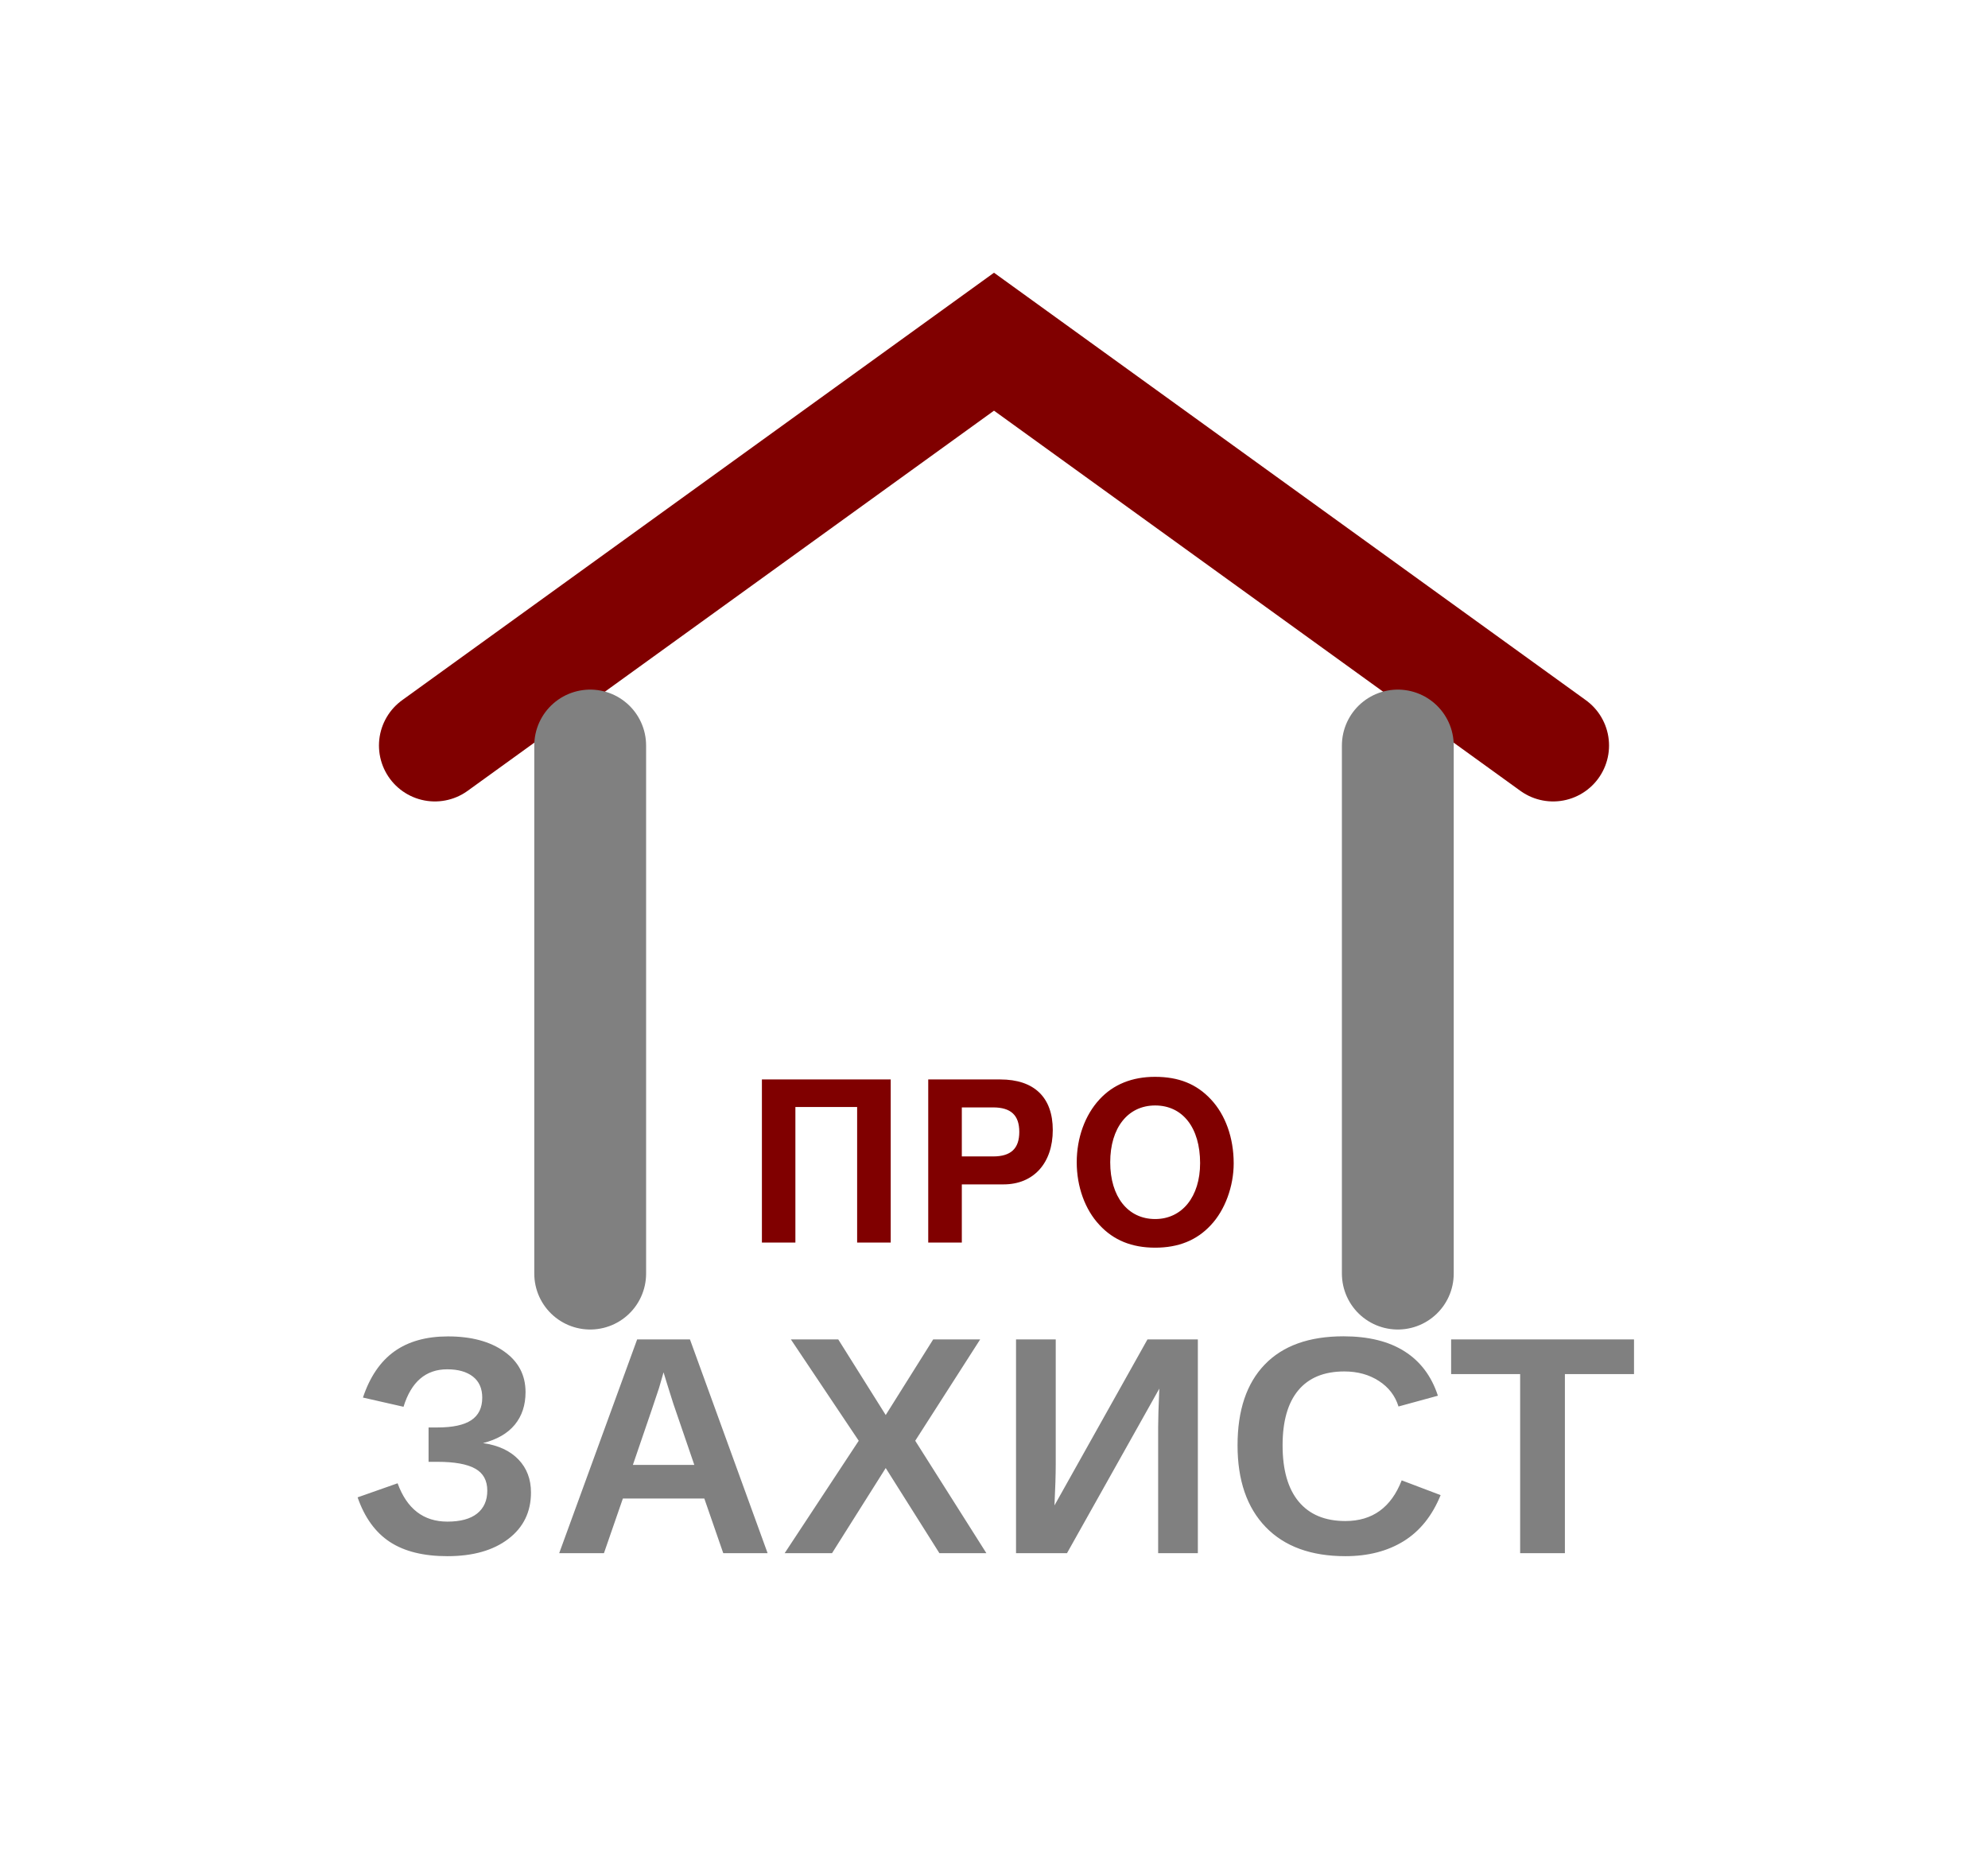
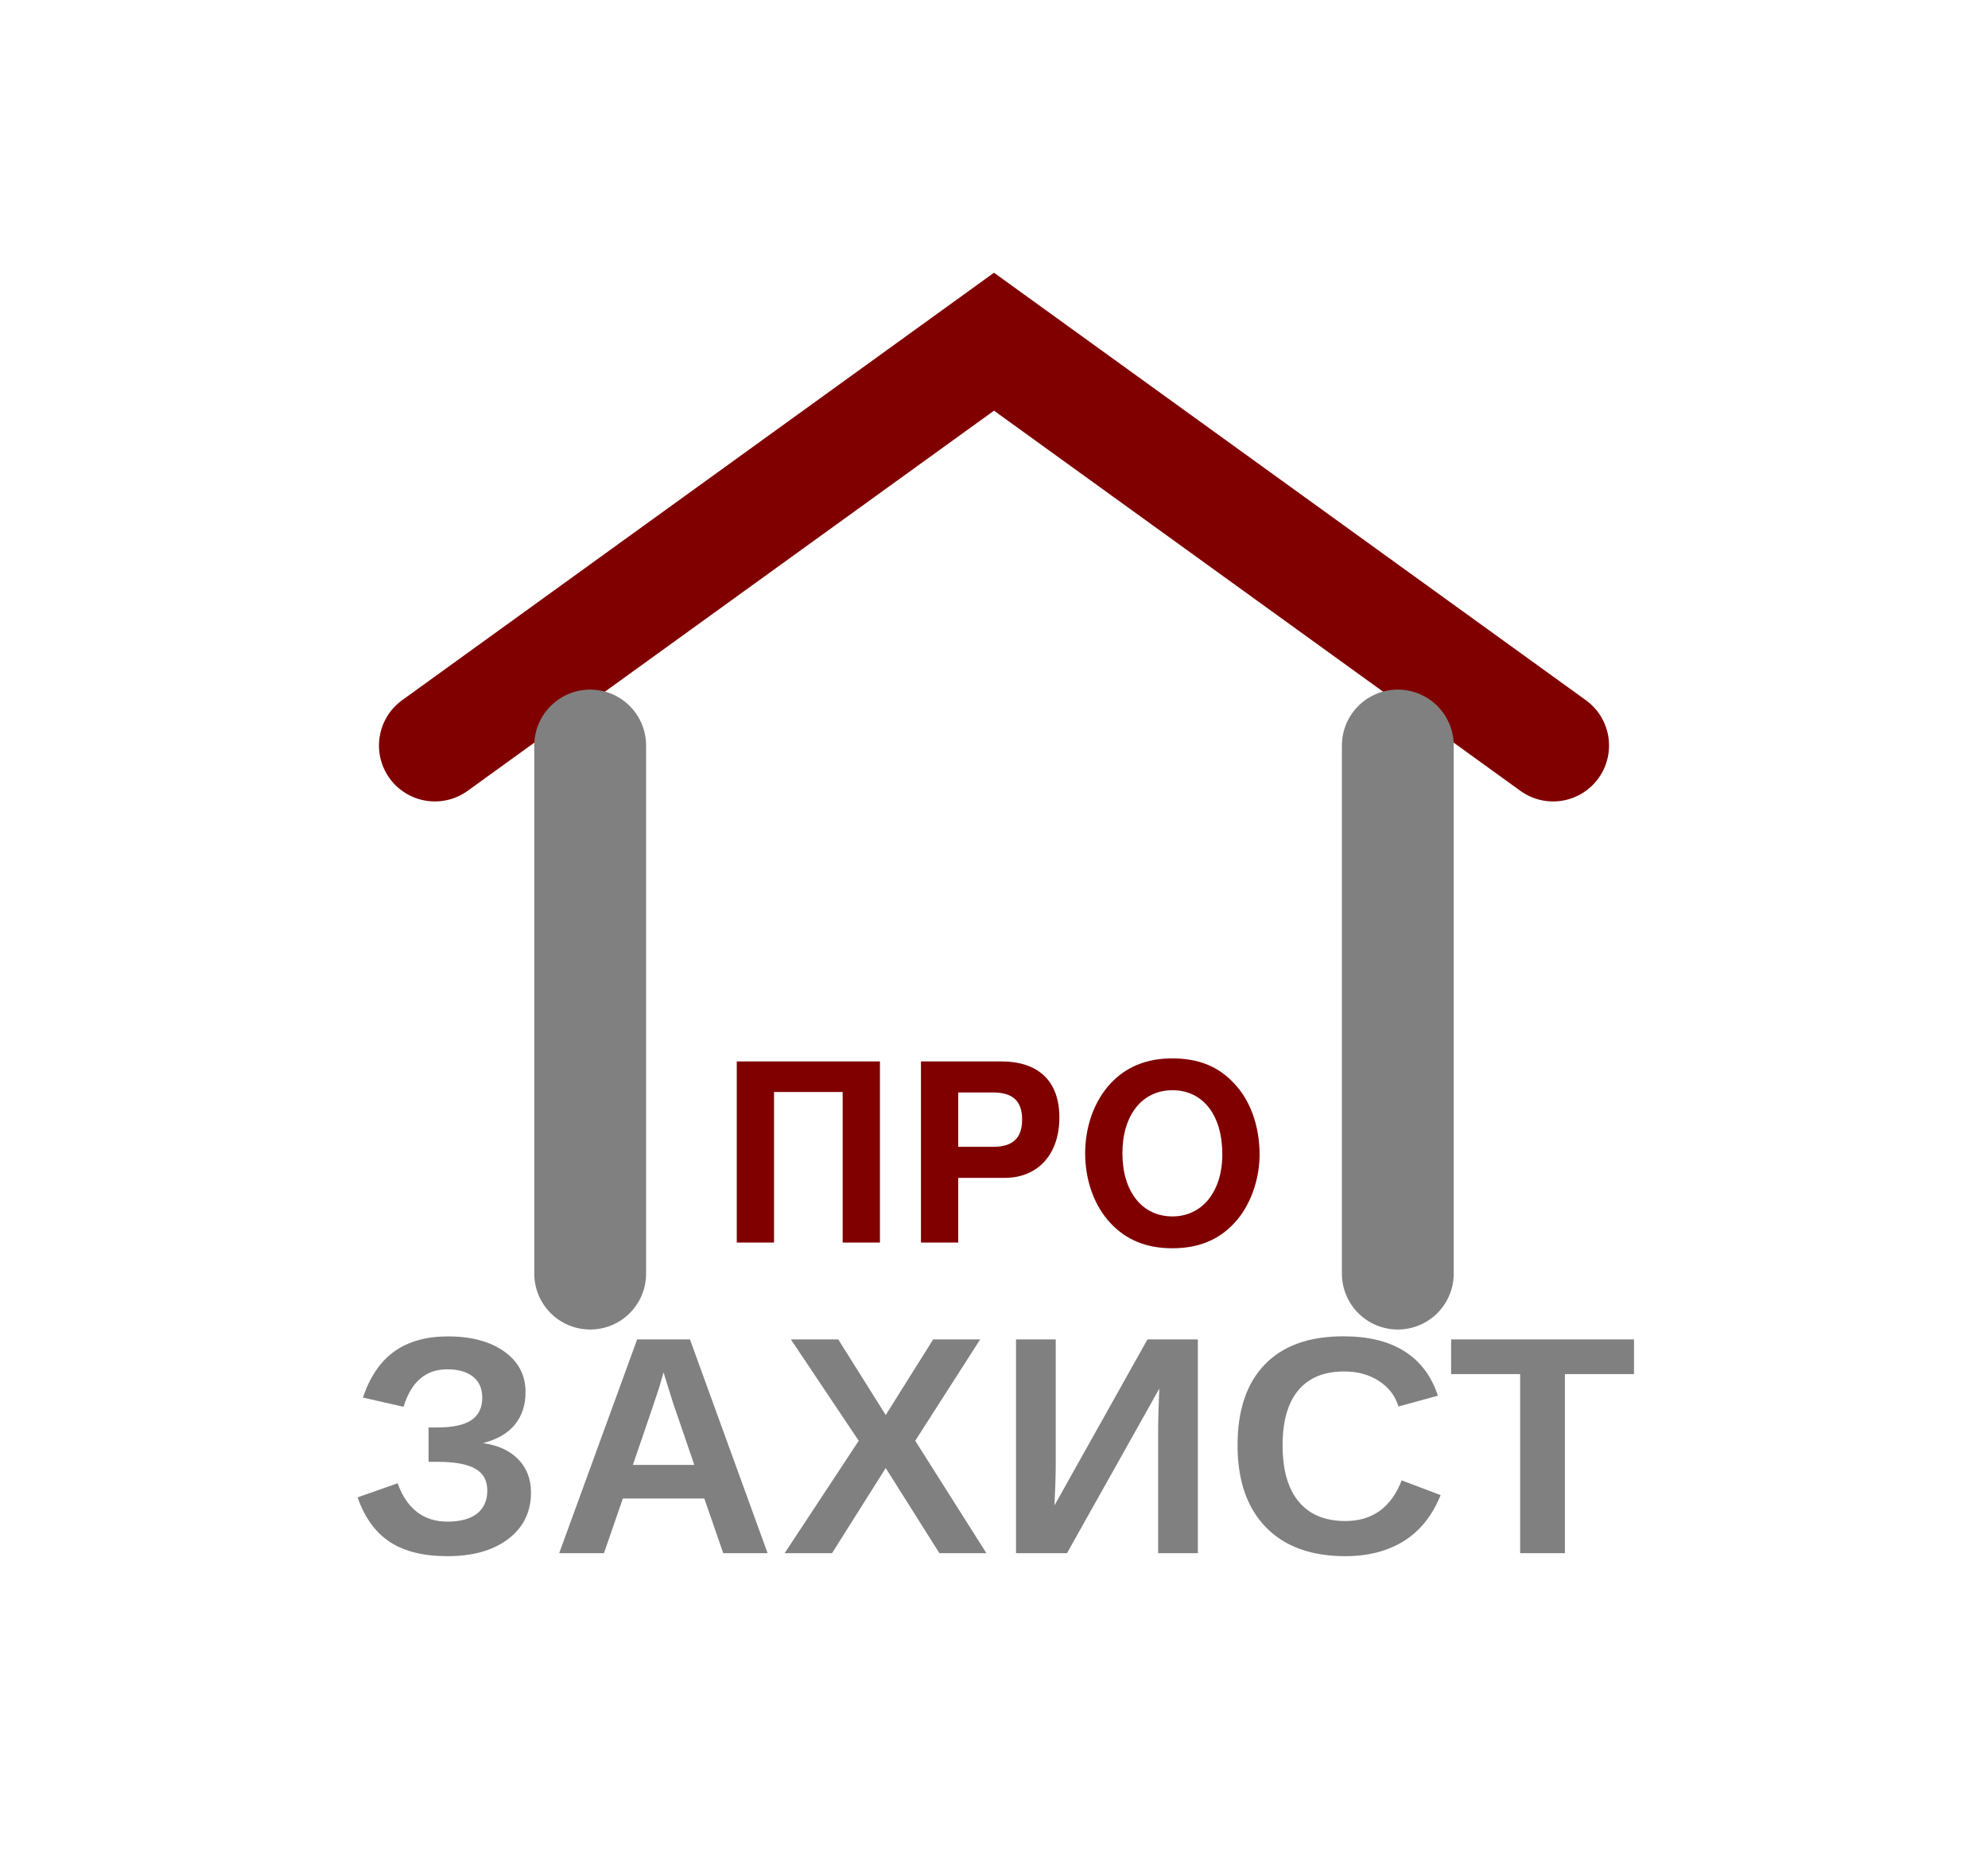
<svg xmlns="http://www.w3.org/2000/svg" viewBox="0 0 320 300">
  <g stroke-linecap="round" fill="none">
    <path d="M70 120 L160 55 L250 120" stroke="#800000" stroke-width="18" />
    <line x1="95" y1="120" x2="95" y2="205" stroke="#808080" stroke-width="18" />
    <line x1="225" y1="120" x2="225" y2="205" stroke="#808080" stroke-width="18" />
  </g>
-   <text x="160" y="200" text-anchor="middle" font-size="36" font-weight="700" font-family="Helvetica" fill="#800000" letter-spacing="1">
+   <text x="160" y="200" text-anchor="middle" font-size="40" font-weight="700" font-family="Helvetica" fill="#800000" letter-spacing="1">
    ПРО
  </text>
  <text x="160" y="250" text-anchor="middle" font-size="50" font-weight="700" font-family="Arial, Helvetica, sans-serif" fill="#808080" letter-spacing="1">
    ЗАХИСТ
  </text>
</svg>
